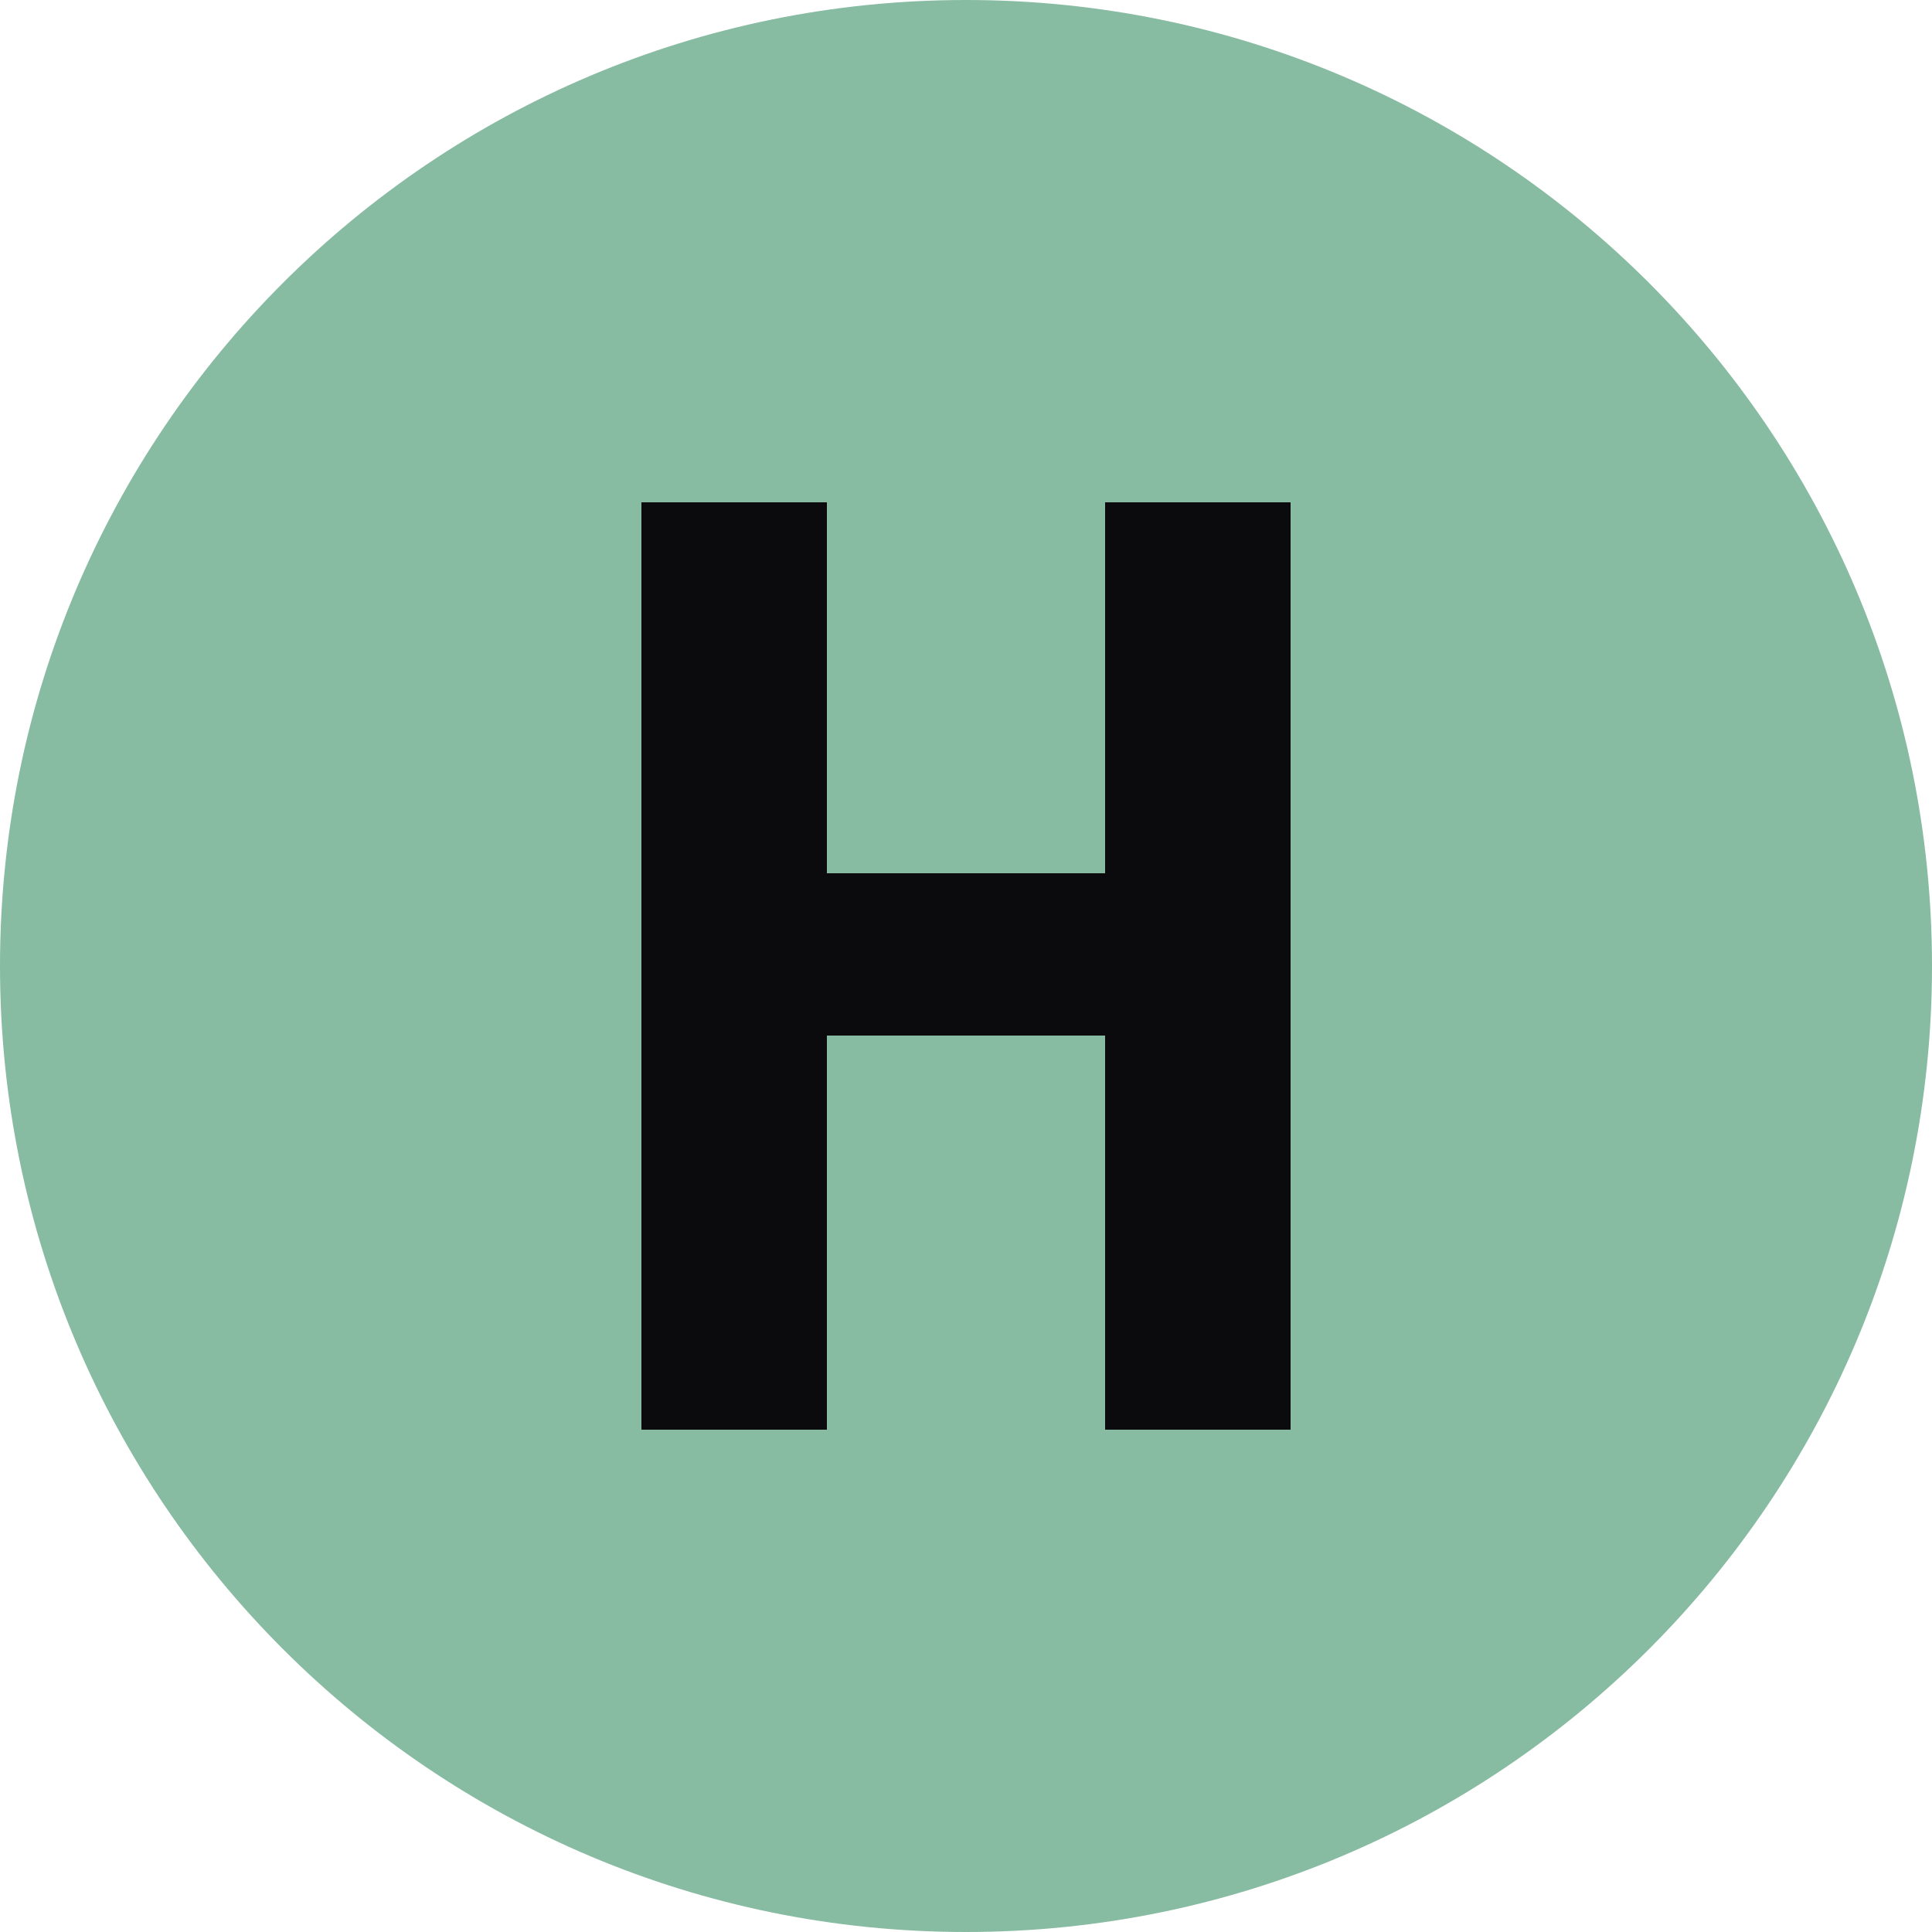
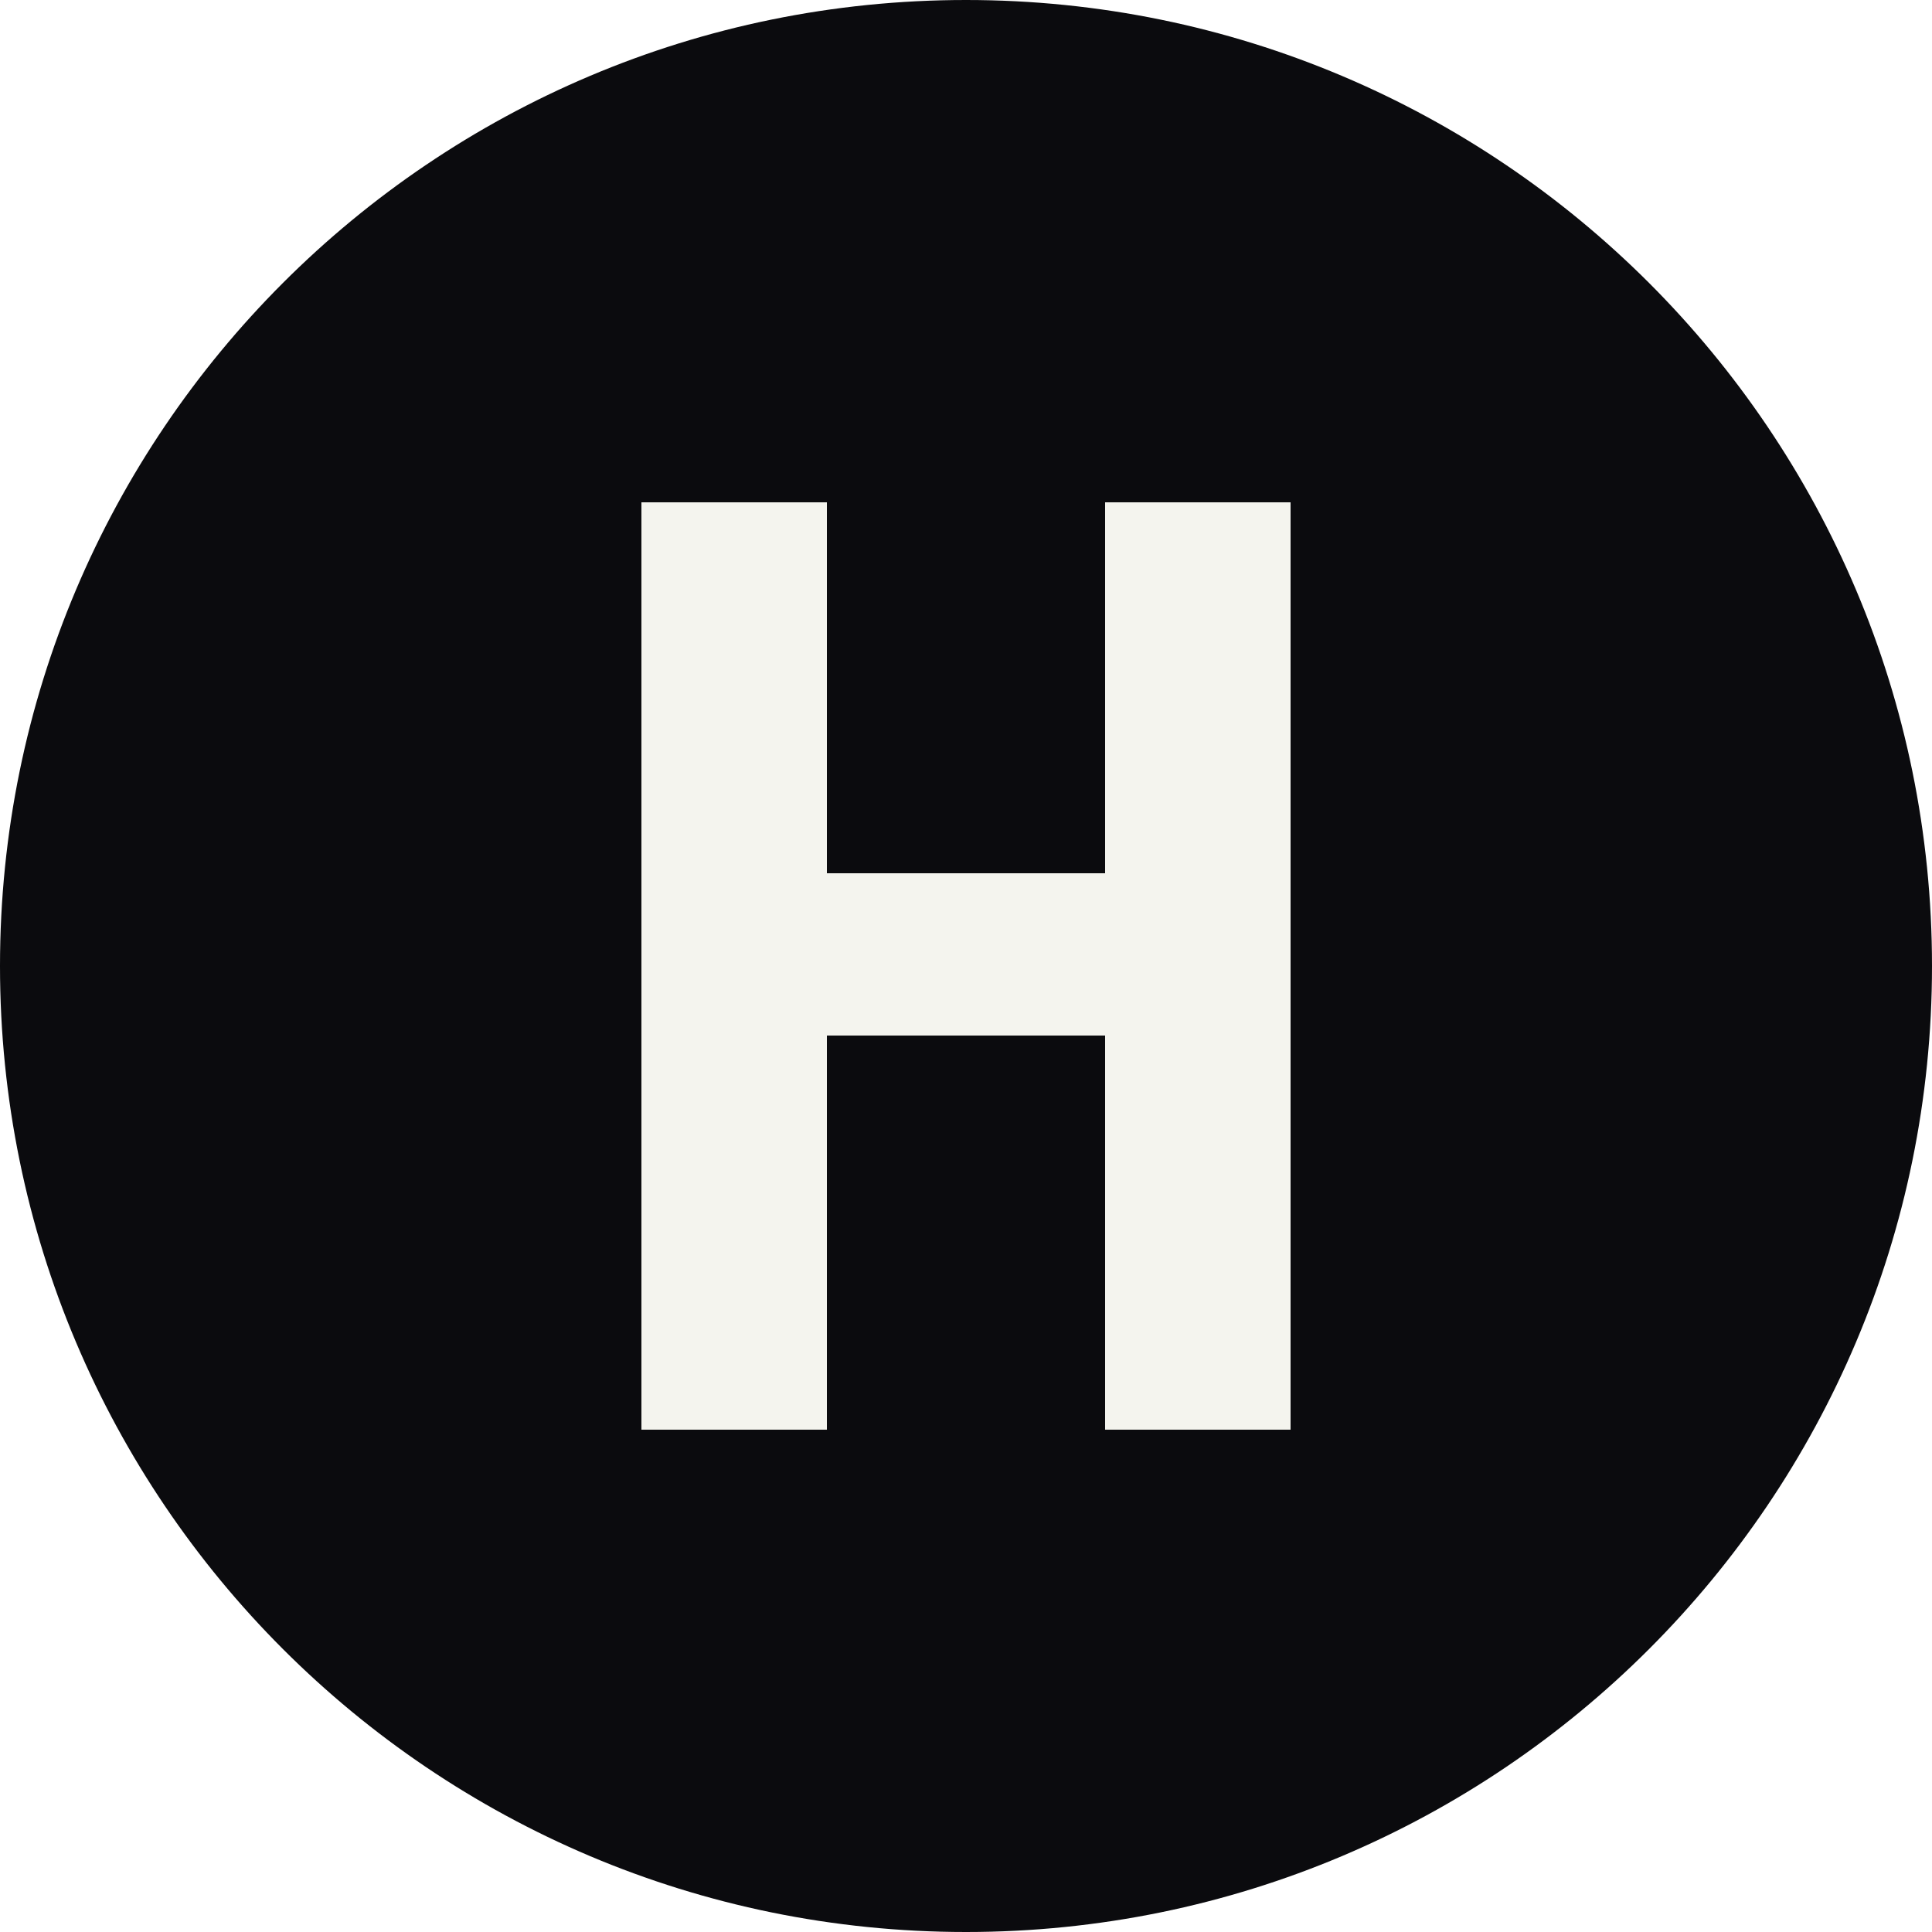
<svg xmlns="http://www.w3.org/2000/svg" viewBox="0 0 100 100">
-   <circle cx="50" cy="50" r="50" fill="#87bba2" />
-   <path transform="translate(50 50) scale(0.6) translate(-50 -50)" d="M22 10h16v32h24V10h16v80H62V56H38v34H22z" fill="#0b0b0e" />
+   <circle cx="50" cy="50" r="50" fill="#0b0b0e" />
+   <path transform="translate(50 50) scale(0.6) translate(-50 -50)" d="M22 10h16v32h24V10h16v80H62V56H38v34H22z" fill="#f4f4ee" />
</svg>
